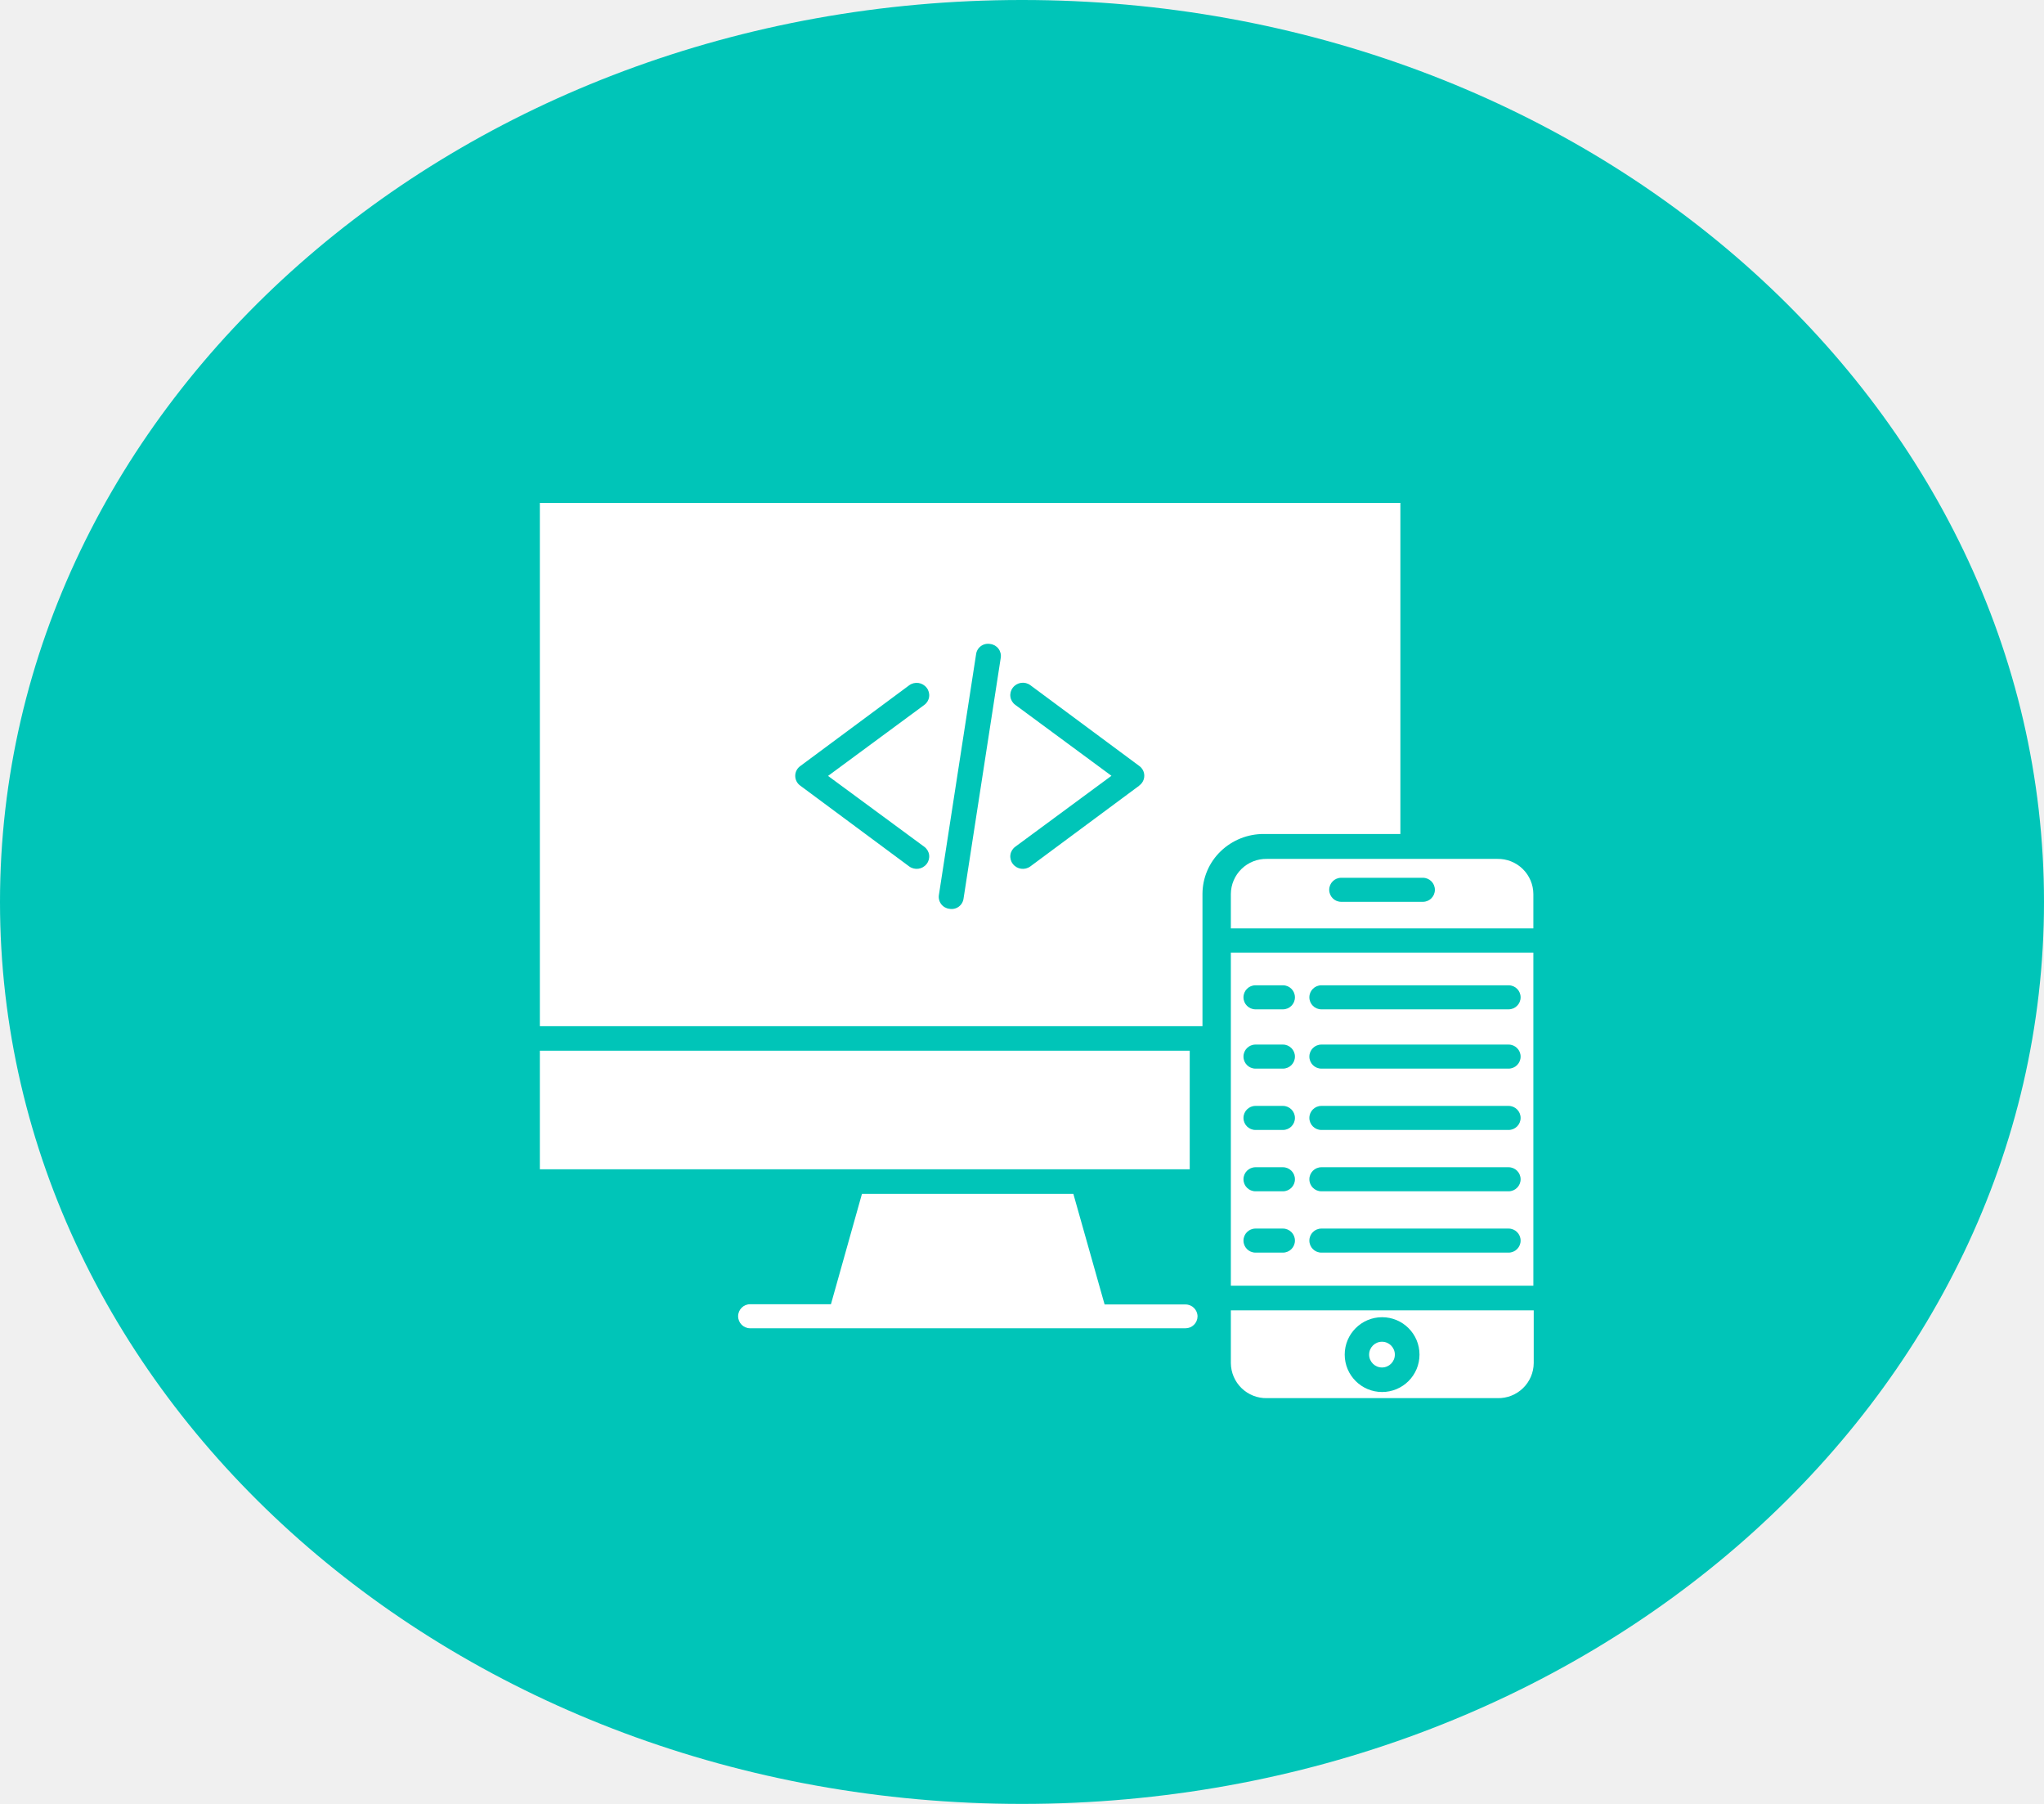
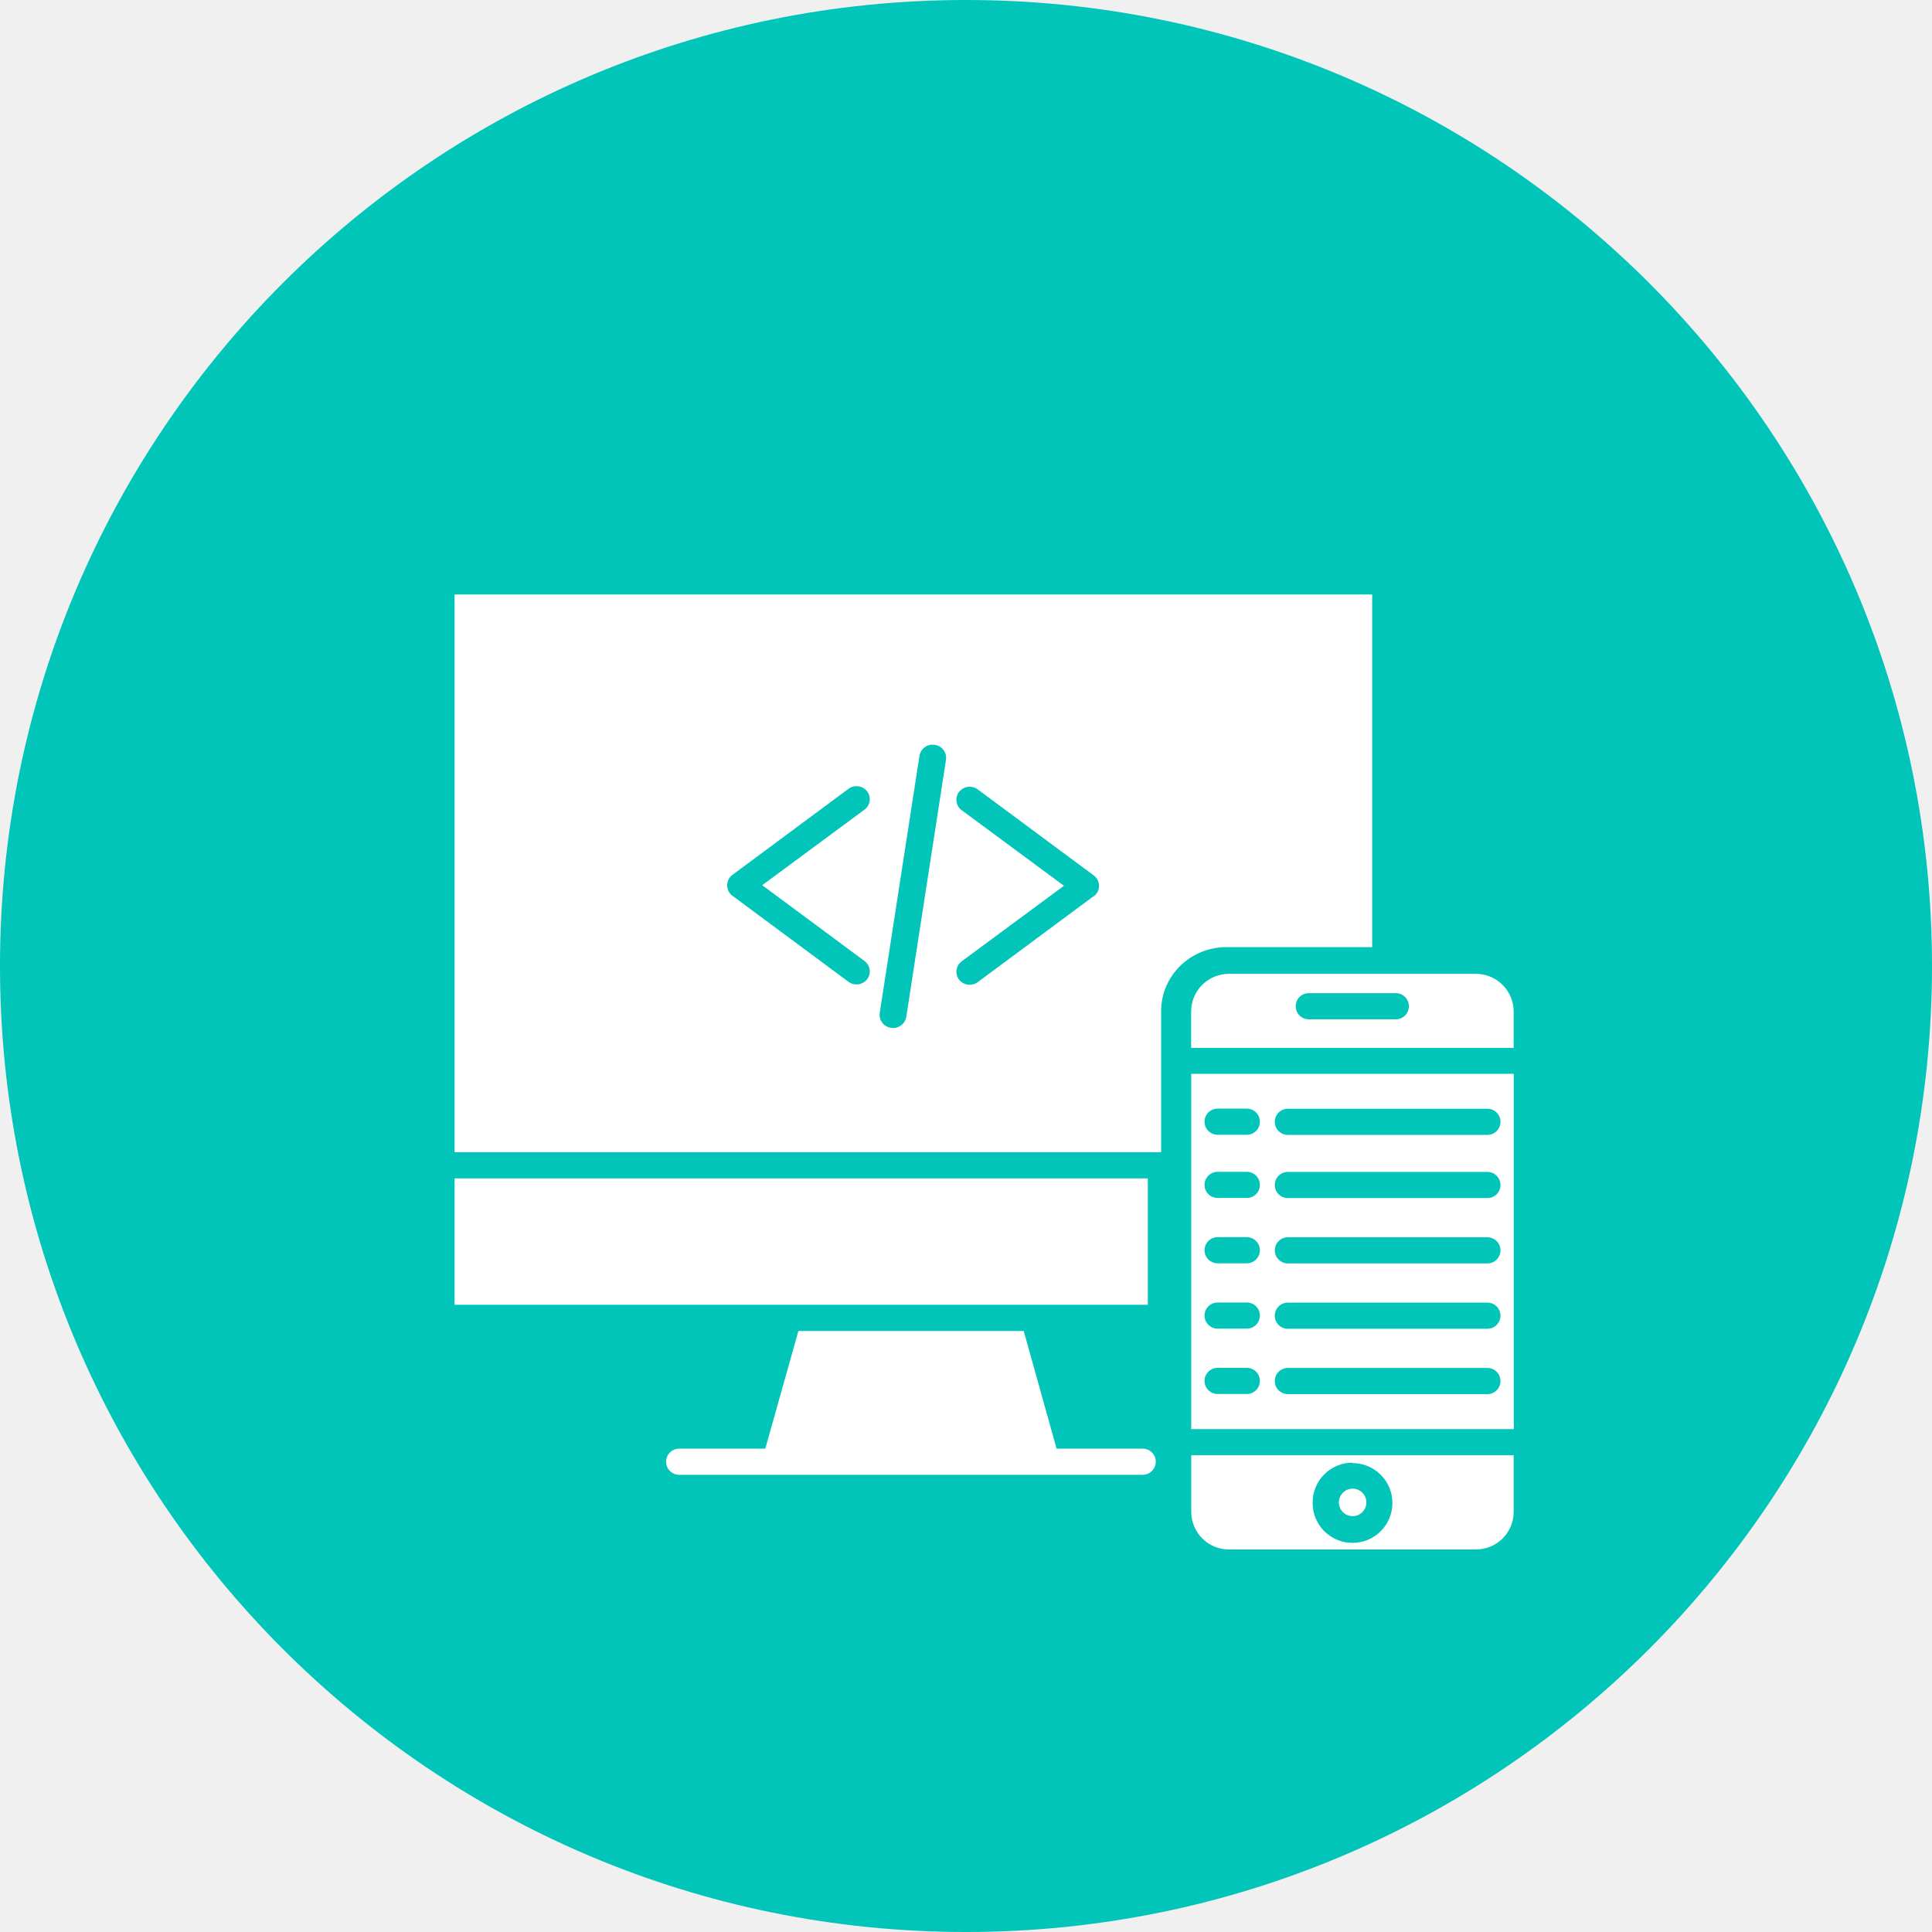
- <svg xmlns="http://www.w3.org/2000/svg" width="17" height="15" viewBox="0 0 17 15">
-   <g id="Group_179" data-name="Group 179" transform="translate(-55.5 -473.308)">
-     <g id="Group_153" data-name="Group 153" transform="translate(55.449 473.296)">
-       <ellipse id="Ellipse_6" data-name="Ellipse 6" cx="8.5" cy="7.5" rx="8.5" ry="7.5" transform="translate(0.051 0.012)" fill="#00c5b8" />
+ <svg xmlns="http://www.w3.org/2000/svg" width="17" height="17" viewBox="0 0 17 17">
+   <g id="Group_263" data-name="Group 263" transform="translate(-25 -618)">
+     <g id="Group_63" data-name="Group 63" transform="translate(25 618)">
+       <circle id="Ellipse_6" data-name="Ellipse 6" cx="8.5" cy="8.5" r="8.5" fill="#00c5b8" />
    </g>
-     <g id="_1906461" data-name="1906461" transform="translate(59.99 477.49)">
-       <path id="Path_21" data-name="Path 21" d="M22.511,40.249a.494.494,0,0,1,.151-.352.513.513,0,0,1,.361-.144h1.134V37H17v4.351h5.511Zm-2.314-.39a.1.1,0,0,1,.02.143.105.105,0,0,1-.146.02l-.905-.671a.1.1,0,0,1,0-.163l.905-.671a.105.105,0,0,1,.146.02.1.1,0,0,1-.02.143l-.8.59Zm.636-1.57-.309,2a.1.1,0,0,1-.118.086.1.1,0,0,1-.087-.116l.309-2a.1.1,0,0,1,.118-.086.1.1,0,0,1,.087.116Zm1.152,1.062-.905.671a.105.105,0,0,1-.146-.02.1.1,0,0,1,.02-.143l.8-.59-.8-.59a.1.1,0,0,1-.02-.143.105.105,0,0,1,.146-.02l.905.671a.1.1,0,0,1,0,.163Z" transform="translate(-17 -37)" fill="#fff" />
-       <path id="Path_22" data-name="Path 22" d="M347,432.439a.294.294,0,0,0,.3.291h1.919a.294.294,0,0,0,.3-.291V432H347Zm1.258-.382a.311.311,0,1,1-.311.311A.311.311,0,0,1,348.258,432.057Z" transform="translate(-341.253 -425.286)" fill="#fff" />
-       <path id="Path_23" data-name="Path 23" d="M414.813,447.586a.107.107,0,1,0-.107-.107A.107.107,0,0,0,414.813,447.586Z" transform="translate(-407.809 -440.397)" fill="#fff" />
-       <path id="Path_24" data-name="Path 24" d="M17,305h5.405v.986H17Z" transform="translate(-17 -300.445)" fill="#fff" />
-       <path id="Path_25" data-name="Path 25" d="M349.217,211H347.3a.294.294,0,0,0-.3.292v.286h2.516v-.286a.294.294,0,0,0-.3-.292Zm-.62.357h-.679a.1.1,0,0,1,0-.2h.679a.1.1,0,0,1,0,.2Z" transform="translate(-341.253 -208.04)" fill="#fff" />
-       <path id="Path_26" data-name="Path 26" d="M347,257.613v2.157h2.516V257H347Zm.753-.341h1.557a.1.1,0,1,1,0,.2h-1.557a.1.1,0,1,1,0-.2Zm0,.493h1.557a.1.1,0,1,1,0,.2h-1.557a.1.1,0,1,1,0-.2Zm0,.51h1.557a.1.1,0,1,1,0,.2h-1.557a.1.1,0,1,1,0-.2Zm0,.51h1.557a.1.1,0,1,1,0,.2h-1.557a.1.1,0,1,1,0-.2Zm0,.51h1.557a.1.1,0,1,1,0,.2h-1.557a.1.1,0,1,1,0-.2Zm-.548-2.023h.228a.1.1,0,0,1,0,.2h-.228a.1.1,0,1,1,0-.2Zm0,.493h.228a.1.1,0,0,1,0,.2h-.228a.1.1,0,1,1,0-.2Zm0,.51h.228a.1.1,0,0,1,0,.2h-.228a.1.1,0,0,1,0-.2Zm0,.51h.228a.1.1,0,0,1,0,.2h-.228a.1.1,0,1,1,0-.2Zm0,.51h.228a.1.1,0,0,1,0,.2h-.228a.1.1,0,1,1,0-.2Z" transform="translate(-341.253 -253.261)" fill="#fff" />
-       <path id="Path_27" data-name="Path 27" d="M114.673,376.02a.1.1,0,0,0-.1-.1H113.9L113.64,375h-1.758l-.258.918h-.672a.1.1,0,1,0,0,.2h3.62A.1.1,0,0,0,114.673,376.02Z" transform="translate(-109.203 -369.255)" fill="#fff" />
+     <g id="_1906461" data-name="1906461" transform="translate(12 586.231)">
+       <path id="Path_21" data-name="Path 21" d="M23.217,40.665a.557.557,0,0,1,.171-.4.579.579,0,0,1,.407-.162h1.279V37H17v4.908h6.217Zm-2.61-.44a.114.114,0,0,1,.023.161.119.119,0,0,1-.164.022l-1.021-.757a.114.114,0,0,1,0-.184l1.021-.757a.119.119,0,0,1,.164.022.114.114,0,0,1-.023.161l-.9.665Zm.717-1.771-.349,2.259a.117.117,0,0,1-.134.1.115.115,0,0,1-.1-.131l.349-2.259a.117.117,0,0,1,.134-.1.115.115,0,0,1,.1.131Zm1.3,1.2-1.021.757a.119.119,0,0,1-.164-.022.114.114,0,0,1,.023-.161l.9-.665-.9-.665a.114.114,0,0,1-.023-.161.119.119,0,0,1,.164-.022l1.021.757a.114.114,0,0,1,0,.184Z" transform="translate(0)" fill="#fff" />
+       <path id="Path_22" data-name="Path 22" d="M347,432.5a.331.331,0,0,0,.337.329H349.5a.331.331,0,0,0,.337-.329V432H347Zm1.419-.431a.351.351,0,1,1-.351.351A.351.351,0,0,1,348.419,432.065Z" transform="translate(-323.518 -387.426)" fill="#fff" />
+       <path id="Path_23" data-name="Path 23" d="M414.827,447.614a.121.121,0,1,0-.121-.121A.121.121,0,0,0,414.827,447.614Z" transform="translate(-389.925 -402.504)" fill="#fff" />
+       <path id="Path_24" data-name="Path 24" d="M17,305h6.1v1.112H17Z" transform="translate(0 -262.862)" fill="#fff" />
+       <path id="Path_25" data-name="Path 25" d="M349.5,211h-2.164a.332.332,0,0,0-.337.329v.323h2.838v-.323A.332.332,0,0,0,349.5,211Zm-.7.4h-.766a.115.115,0,0,1,0-.23h.766a.115.115,0,1,1,0,.23Z" transform="translate(-323.518 -170.662)" fill="#fff" />
+       <path id="Path_26" data-name="Path 26" d="M347,257.692v2.434h2.838V257H347Zm.85-.385h1.756a.115.115,0,1,1,0,.23H347.85a.115.115,0,1,1,0-.23Zm0,.556h1.756a.115.115,0,1,1,0,.23H347.85a.115.115,0,1,1,0-.23Zm0,.575h1.756a.115.115,0,1,1,0,.23H347.85a.115.115,0,1,1,0-.23Zm0,.575h1.756a.115.115,0,1,1,0,.23H347.85a.115.115,0,1,1,0-.23Zm0,.575h1.756a.115.115,0,0,1,0,.23H347.85a.115.115,0,1,1,0-.23Zm-.618-2.282h.257a.115.115,0,0,1,0,.23h-.257a.115.115,0,0,1,0-.23Zm0,.556h.257a.115.115,0,0,1,0,.23h-.257a.115.115,0,0,1,0-.23Zm0,.575h.257a.115.115,0,0,1,0,.23h-.257a.115.115,0,0,1,0-.23Zm0,.575h.257a.115.115,0,0,1,0,.23h-.257a.115.115,0,0,1,0-.23Zm0,.575h.257a.115.115,0,0,1,0,.23h-.257a.115.115,0,0,1,0-.23Z" transform="translate(-323.518 -215.782)" fill="#fff" />
+       <path id="Path_27" data-name="Path 27" d="M115.162,376.15a.115.115,0,0,0-.115-.115h-.758L114,375h-1.983l-.291,1.035h-.758a.115.115,0,1,0,0,.23h4.083A.115.115,0,0,0,115.162,376.15Z" transform="translate(-91.992 -331.519)" fill="#fff" />
    </g>
  </g>
</svg>
